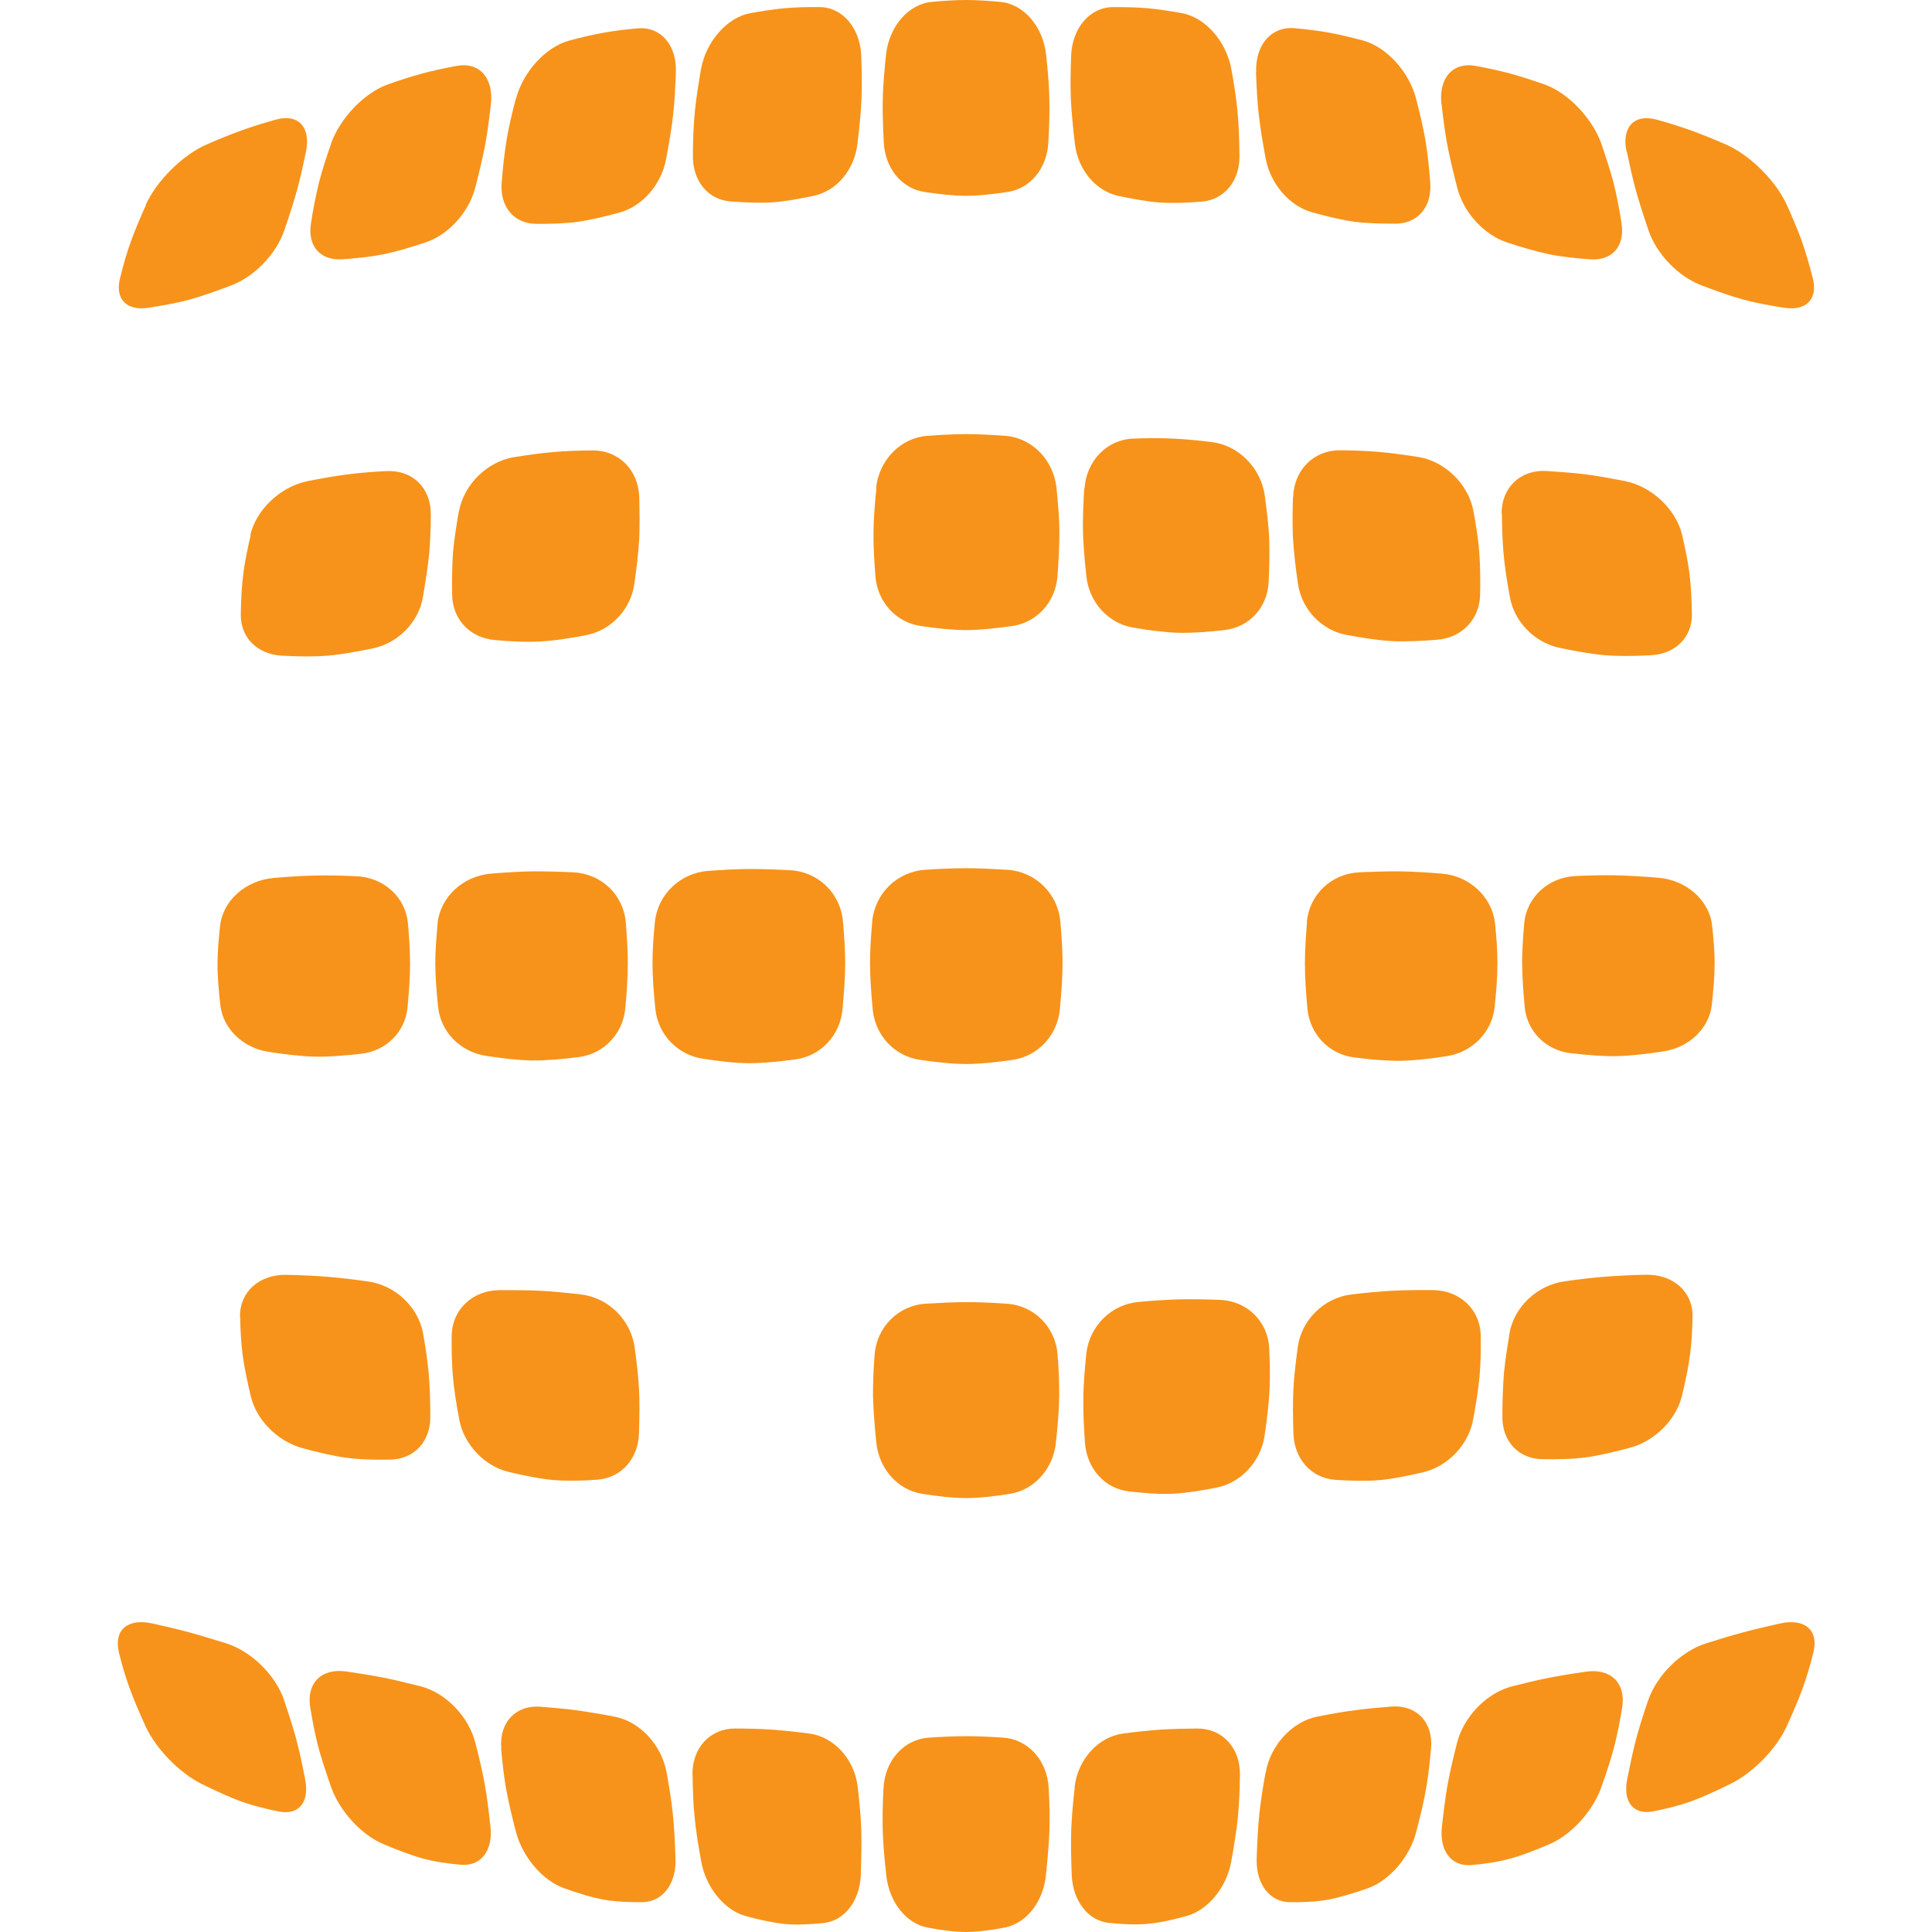
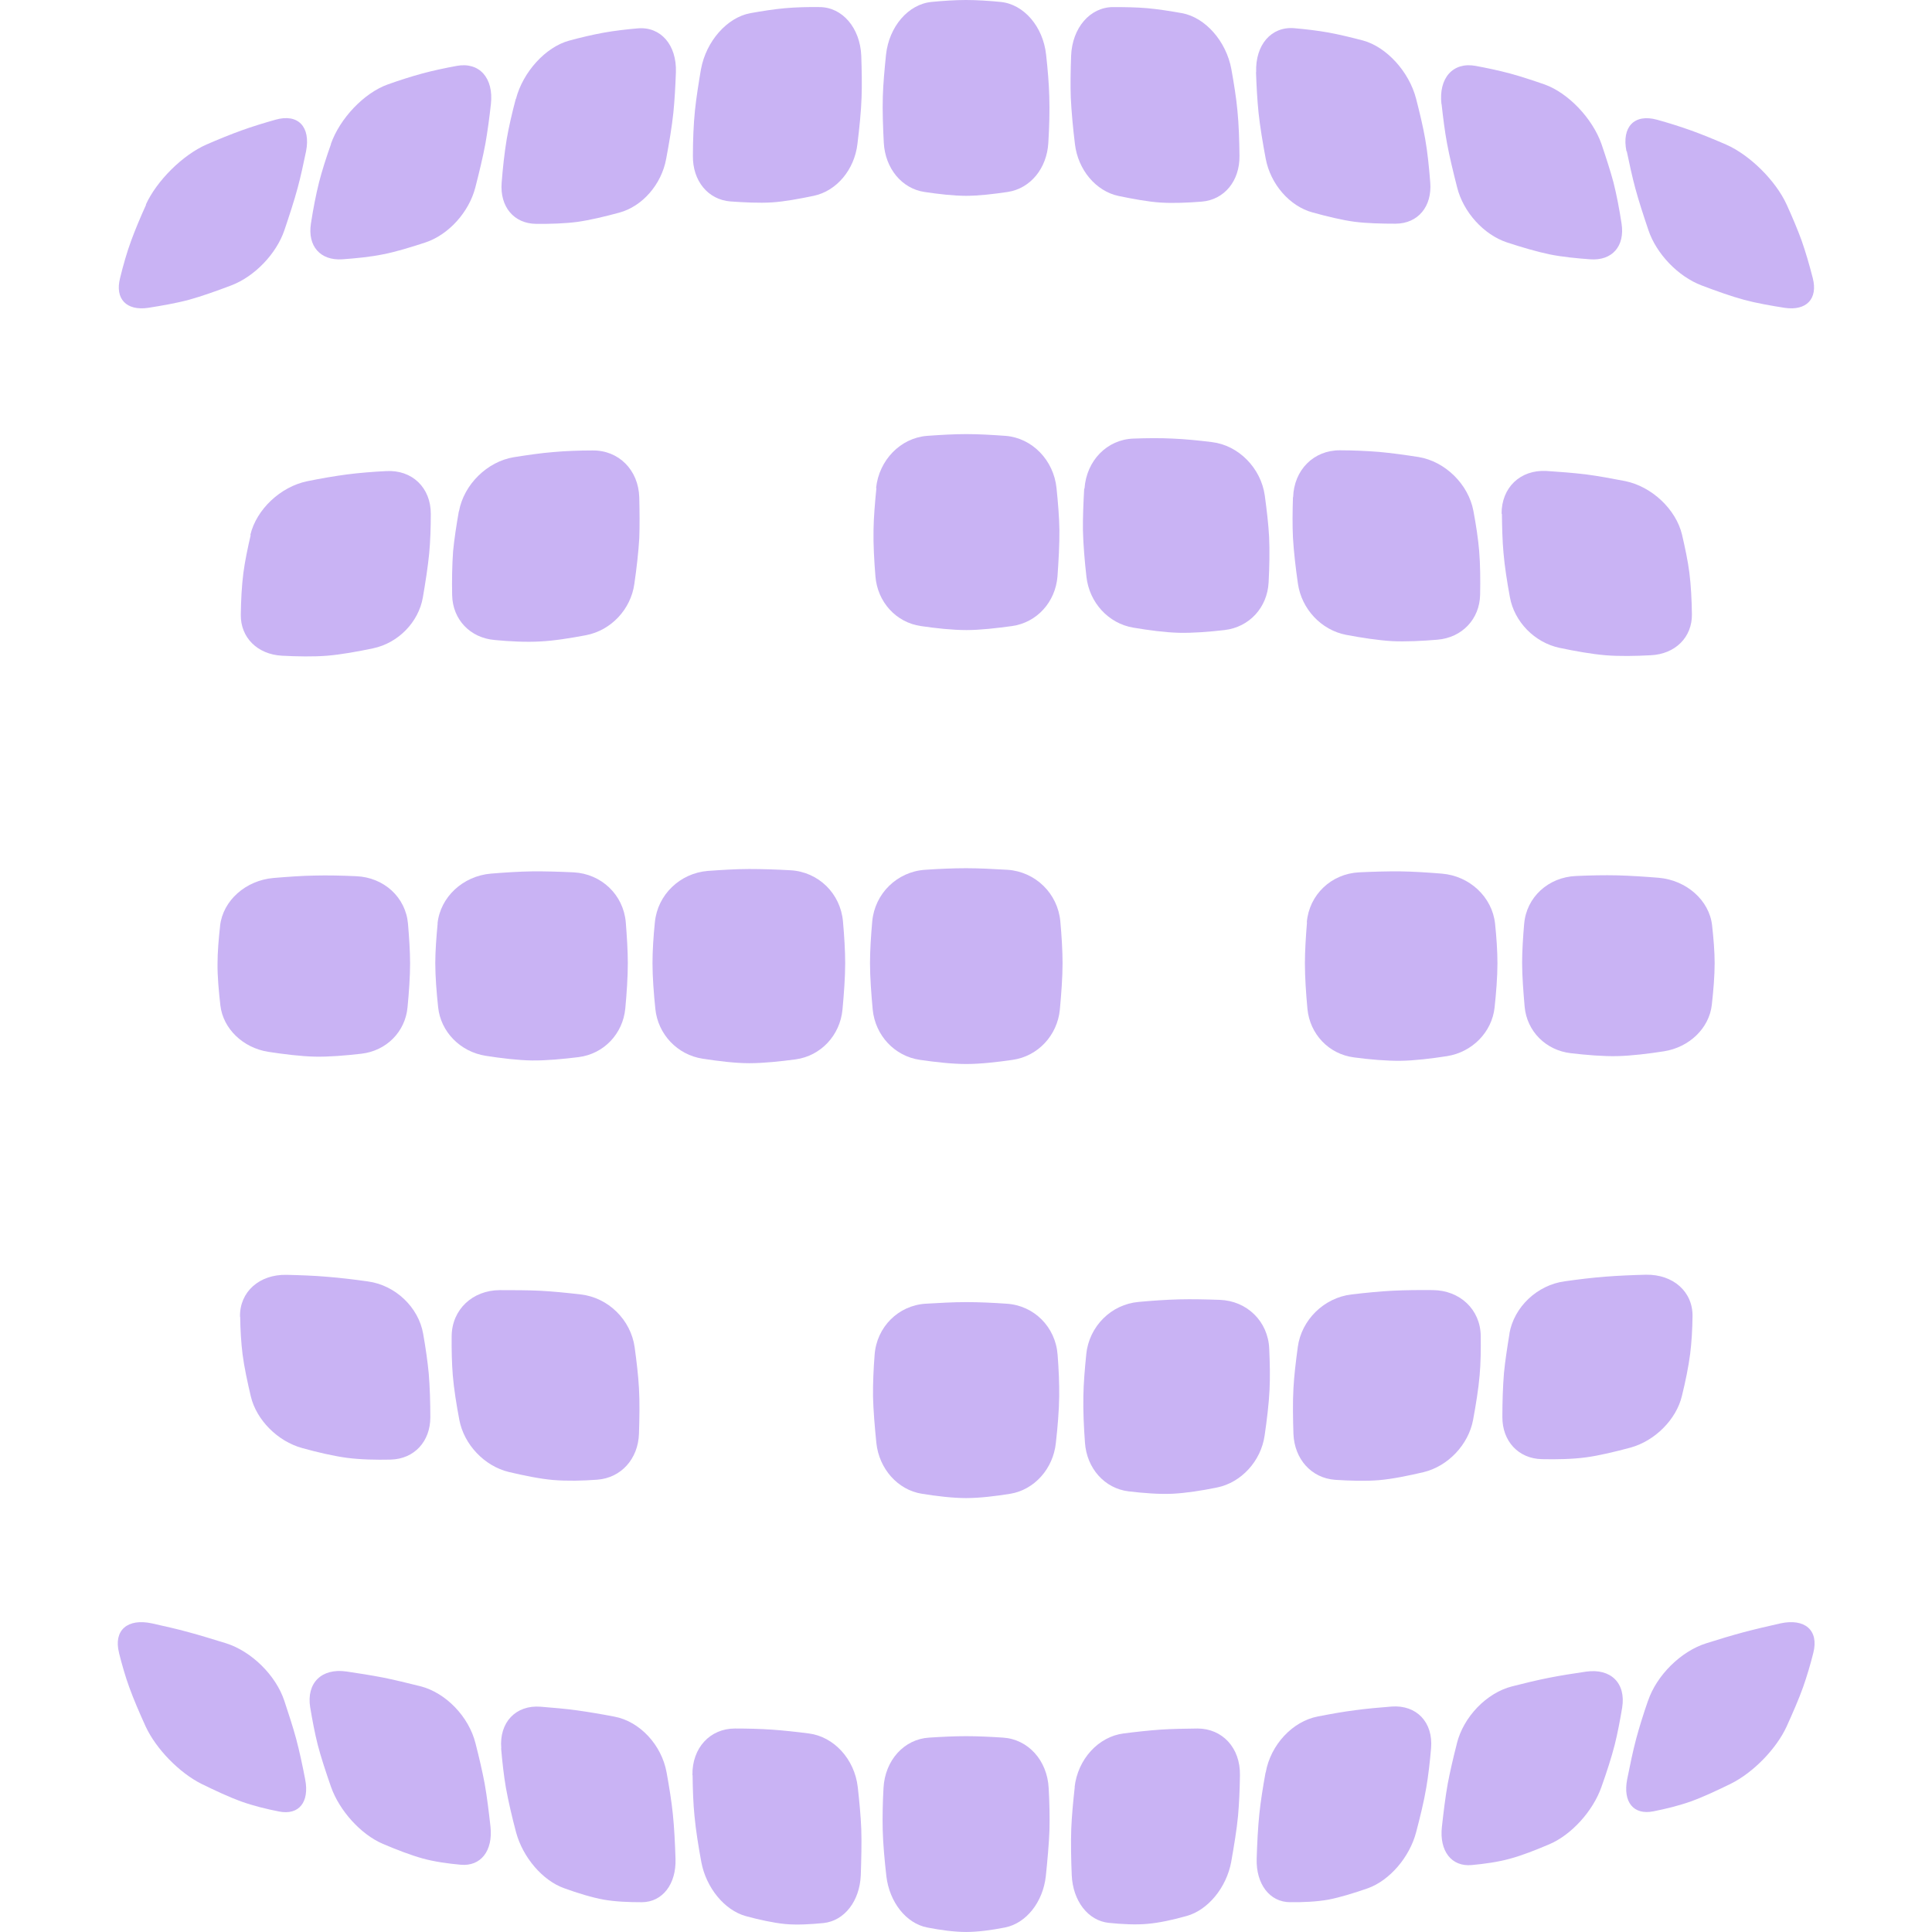
<svg xmlns="http://www.w3.org/2000/svg" width="96" height="96" viewBox="0 0 96 96" fill="none">
-   <path d="M7.246 10.168C7.791 8.974 9.08 7.7 10.258 7.182C10.843 6.927 11.468 6.673 11.998 6.482C12.527 6.29 13.128 6.107 13.69 5.948C14.813 5.63 15.445 6.298 15.208 7.517C15.081 8.13 14.939 8.791 14.789 9.34C14.623 9.961 14.37 10.733 14.133 11.434C13.737 12.604 12.662 13.735 11.492 14.181C10.78 14.452 9.997 14.73 9.38 14.898C8.764 15.065 8.02 15.192 7.364 15.296C6.281 15.455 5.704 14.85 5.965 13.823C6.115 13.202 6.312 12.509 6.526 11.936C6.716 11.418 6.985 10.773 7.261 10.168H7.246Z" fill="#F7931A" />
-   <path d="M53.223 2.772C53.278 1.387 54.156 0.36 55.302 0.352C55.872 0.352 56.481 0.36 57.01 0.407C57.54 0.455 58.157 0.551 58.734 0.654C59.896 0.869 60.932 2.055 61.185 3.433C61.312 4.134 61.43 4.874 61.486 5.487C61.557 6.172 61.581 7 61.589 7.748C61.604 8.991 60.837 9.922 59.722 10.018C59.042 10.073 58.291 10.105 57.667 10.065C57.05 10.026 56.283 9.882 55.587 9.739C54.449 9.5 53.563 8.433 53.413 7.159C53.318 6.387 53.239 5.543 53.207 4.85C53.183 4.229 53.199 3.481 53.223 2.78V2.772Z" fill="#F7931A" />
-   <path d="M62.418 3.583C62.371 2.229 63.169 1.306 64.308 1.401C64.869 1.449 65.478 1.521 66.008 1.616C66.538 1.712 67.154 1.863 67.732 2.014C68.894 2.333 70.017 3.559 70.365 4.905C70.539 5.581 70.713 6.306 70.815 6.895C70.934 7.556 71.013 8.352 71.068 9.069C71.163 10.263 70.46 11.107 69.353 11.115C68.68 11.115 67.929 11.099 67.312 11.02C66.696 10.94 65.921 10.749 65.225 10.558C64.079 10.247 63.13 9.149 62.892 7.883C62.75 7.126 62.608 6.282 62.537 5.605C62.473 4.992 62.434 4.268 62.41 3.583H62.418Z" fill="#F7931A" />
-   <path d="M71.624 5.169C71.481 3.879 72.193 3.067 73.323 3.274C73.885 3.378 74.486 3.505 75.023 3.649C75.553 3.792 76.178 3.999 76.755 4.198C77.925 4.62 79.127 5.878 79.578 7.16C79.799 7.813 80.021 8.498 80.171 9.055C80.329 9.676 80.472 10.432 80.574 11.109C80.748 12.232 80.108 12.964 79.017 12.885C78.352 12.837 77.609 12.765 76.992 12.638C76.376 12.51 75.593 12.28 74.889 12.049C73.727 11.666 72.715 10.544 72.406 9.318C72.217 8.577 72.019 7.765 71.9 7.112C71.79 6.523 71.703 5.822 71.631 5.169H71.624Z" fill="#F7931A" />
-   <path d="M80.818 7.517C80.573 6.307 81.206 5.638 82.336 5.949C82.89 6.1 83.491 6.291 84.028 6.482C84.558 6.673 85.183 6.928 85.768 7.183C86.946 7.7 88.235 8.974 88.78 10.169C89.057 10.774 89.326 11.419 89.516 11.936C89.721 12.518 89.919 13.202 90.077 13.823C90.338 14.85 89.761 15.456 88.678 15.296C88.021 15.193 87.286 15.065 86.661 14.898C86.045 14.731 85.262 14.452 84.55 14.182C83.38 13.736 82.305 12.613 81.909 11.435C81.672 10.734 81.419 9.962 81.253 9.341C81.103 8.783 80.96 8.122 80.834 7.517H80.818Z" fill="#F7931A" />
-   <path d="M53.889 24.277C53.984 22.891 55.004 21.84 56.316 21.793C56.965 21.769 57.66 21.761 58.269 21.793C58.878 21.816 59.574 21.888 60.222 21.968C61.543 22.127 62.658 23.258 62.847 24.627C62.942 25.32 63.029 26.06 63.061 26.673C63.093 27.358 63.077 28.186 63.037 28.934C62.974 30.185 62.081 31.164 60.847 31.307C60.096 31.395 59.266 31.459 58.586 31.443C57.906 31.427 57.068 31.315 56.316 31.188C55.075 30.981 54.126 29.938 53.984 28.656C53.897 27.892 53.826 27.04 53.81 26.347C53.802 25.726 53.834 24.977 53.873 24.277H53.889Z" fill="#F7931A" />
-   <path d="M53.974 67.296C54.116 65.903 55.215 64.812 56.575 64.692C57.248 64.629 57.967 64.581 58.592 64.565C59.216 64.549 59.936 64.565 60.608 64.589C61.96 64.637 63.012 65.656 63.067 67.017C63.099 67.71 63.114 68.443 63.083 69.056C63.051 69.74 62.949 70.576 62.838 71.333C62.656 72.599 61.683 73.666 60.474 73.913C59.738 74.064 58.924 74.191 58.267 74.223C57.611 74.255 56.805 74.191 56.077 74.104C54.883 73.96 53.998 72.957 53.911 71.683C53.855 70.919 53.816 70.075 53.832 69.382C53.84 68.761 53.903 68.013 53.974 67.312V67.296Z" fill="#F7931A" />
-   <path d="M53.396 88.803C53.554 87.409 54.582 86.295 55.824 86.135C56.432 86.056 57.097 85.984 57.666 85.944C58.235 85.905 58.892 85.897 59.5 85.889C60.734 85.889 61.635 86.844 61.612 88.206C61.604 88.89 61.572 89.623 61.517 90.236C61.453 90.921 61.311 91.757 61.177 92.521C60.94 93.787 60.03 94.91 58.963 95.204C58.314 95.388 57.595 95.547 57.018 95.595C56.44 95.65 55.737 95.611 55.104 95.547C54.06 95.443 53.309 94.448 53.254 93.174C53.222 92.41 53.206 91.566 53.23 90.873C53.254 90.252 53.325 89.504 53.404 88.795L53.396 88.803Z" fill="#F7931A" />
-   <path d="M64.255 24.708C64.295 23.354 65.275 22.367 66.58 22.375C67.228 22.375 67.916 22.407 68.525 22.455C69.134 22.51 69.83 22.606 70.486 22.709C71.806 22.924 72.969 24.063 73.214 25.393C73.341 26.07 73.451 26.786 73.499 27.375C73.554 28.036 73.562 28.832 73.546 29.557C73.522 30.759 72.653 31.683 71.427 31.786C70.684 31.85 69.853 31.89 69.174 31.858C68.493 31.818 67.655 31.691 66.896 31.547C65.647 31.309 64.674 30.258 64.493 29C64.382 28.243 64.287 27.407 64.247 26.73C64.216 26.117 64.224 25.385 64.247 24.7L64.255 24.708Z" fill="#F7931A" />
-   <path d="M74.613 25.536C74.605 24.23 75.538 23.331 76.843 23.402C77.484 23.442 78.179 23.498 78.788 23.57C79.397 23.649 80.093 23.777 80.749 23.904C82.078 24.175 83.279 25.305 83.58 26.571C83.73 27.216 83.873 27.893 83.944 28.458C84.023 29.079 84.062 29.836 84.07 30.521C84.086 31.659 83.248 32.503 82.022 32.559C81.279 32.599 80.457 32.615 79.777 32.559C79.097 32.503 78.258 32.352 77.499 32.193C76.25 31.93 75.246 30.895 75.025 29.669C74.89 28.936 74.763 28.132 74.708 27.471C74.653 26.882 74.637 26.181 74.629 25.52L74.613 25.536Z" fill="#F7931A" />
-   <path d="M64.935 45.822C65.053 44.461 66.144 43.418 67.528 43.346C68.208 43.314 68.944 43.291 69.584 43.298C70.225 43.306 70.952 43.354 71.64 43.41C73.024 43.521 74.146 44.572 74.289 45.894C74.36 46.563 74.407 47.272 74.407 47.869C74.407 48.53 74.344 49.334 74.265 50.066C74.131 51.285 73.158 52.28 71.901 52.479C71.134 52.598 70.28 52.702 69.592 52.71C68.896 52.718 68.05 52.646 67.283 52.542C66.026 52.383 65.085 51.38 64.966 50.13C64.895 49.374 64.84 48.545 64.84 47.869C64.84 47.256 64.887 46.523 64.943 45.838L64.935 45.822Z" fill="#F7931A" />
-   <path d="M75.736 45.901C75.846 44.587 76.93 43.584 78.313 43.528C78.993 43.496 79.729 43.481 80.361 43.496C81.002 43.512 81.729 43.56 82.417 43.616C83.801 43.735 84.939 44.739 85.074 45.989C85.145 46.626 85.2 47.294 85.2 47.86C85.2 48.481 85.137 49.245 85.058 49.938C84.924 51.092 83.943 52.04 82.678 52.239C81.911 52.358 81.057 52.462 80.361 52.478C79.665 52.494 78.819 52.422 78.06 52.334C76.803 52.191 75.87 51.236 75.759 50.026C75.696 49.301 75.633 48.497 75.633 47.844C75.633 47.255 75.68 46.546 75.736 45.885V45.901Z" fill="#F7931A" />
-   <path d="M5.915 82.129C5.63 81.007 6.334 80.402 7.551 80.665C8.152 80.8 8.801 80.943 9.37 81.102C9.939 81.254 10.603 81.461 11.228 81.652C12.493 82.05 13.711 83.244 14.13 84.518C14.344 85.163 14.565 85.84 14.715 86.397C14.881 87.018 15.039 87.759 15.166 88.428C15.379 89.542 14.857 90.211 13.861 90.012C13.252 89.893 12.572 89.725 11.995 89.518C11.418 89.311 10.682 88.969 10.002 88.635C8.896 88.077 7.757 86.899 7.243 85.8C6.942 85.139 6.626 84.407 6.421 83.833C6.231 83.316 6.057 82.703 5.915 82.138V82.129Z" fill="#F7931A" />
-   <path d="M64.484 66.947C64.665 65.577 65.796 64.479 67.164 64.319C67.836 64.24 68.556 64.168 69.18 64.136C69.805 64.104 70.525 64.097 71.189 64.104C72.541 64.112 73.561 65.068 73.577 66.382C73.585 67.043 73.577 67.751 73.521 68.348C73.466 69.009 73.332 69.821 73.197 70.554C72.968 71.78 71.956 72.855 70.738 73.15C69.995 73.325 69.18 73.492 68.524 73.548C67.868 73.603 67.069 73.579 66.342 73.532C65.156 73.444 64.318 72.496 64.27 71.246C64.246 70.498 64.231 69.67 64.27 68.993C64.302 68.38 64.389 67.648 64.484 66.955V66.947Z" fill="#F7931A" />
-   <path d="M62.893 88.07C63.138 86.692 64.23 85.53 65.479 85.291C66.096 85.171 66.752 85.052 67.329 84.98C67.898 84.901 68.555 84.845 69.156 84.797C70.381 84.71 71.219 85.57 71.109 86.867C71.053 87.528 70.974 88.229 70.871 88.826C70.761 89.487 70.563 90.299 70.365 91.047C70.041 92.282 69.053 93.436 67.969 93.826C67.313 94.057 66.586 94.28 66.008 94.392C65.431 94.495 64.736 94.527 64.111 94.519C63.083 94.519 62.411 93.611 62.443 92.369C62.466 91.621 62.506 90.801 62.577 90.124C62.64 89.511 62.759 88.77 62.885 88.078L62.893 88.07Z" fill="#F7931A" />
-   <path d="M75 66.27C75.23 64.941 76.384 63.85 77.752 63.667C78.424 63.571 79.144 63.484 79.776 63.436C80.401 63.388 81.12 63.356 81.784 63.34C83.137 63.316 84.125 64.184 84.101 65.418C84.093 66.047 84.054 66.716 83.983 67.274C83.904 67.895 83.746 68.667 83.572 69.368C83.295 70.53 82.235 71.597 81.018 71.931C80.274 72.131 79.452 72.33 78.796 72.417C78.139 72.505 77.341 72.521 76.621 72.505C75.443 72.481 74.644 71.605 74.652 70.403C74.652 69.686 74.676 68.89 74.731 68.229C74.787 67.64 74.897 66.931 75.008 66.254L75 66.27Z" fill="#F7931A" />
-   <path d="M72.389 86.638C72.721 85.3 73.875 84.114 75.133 83.795C75.749 83.636 76.414 83.477 76.983 83.365C77.552 83.254 78.201 83.15 78.809 83.063C80.035 82.888 80.802 83.628 80.604 84.854C80.501 85.475 80.375 86.136 80.233 86.701C80.075 87.322 79.822 88.103 79.568 88.811C79.149 89.99 78.09 91.168 76.991 91.638C76.319 91.924 75.591 92.211 75.014 92.362C74.437 92.522 73.749 92.617 73.132 92.673C72.12 92.769 71.519 91.972 71.646 90.786C71.725 90.069 71.82 89.281 71.938 88.628C72.049 88.039 72.215 87.322 72.389 86.646V86.638Z" fill="#F7931A" />
-   <path d="M81.888 84.518C82.315 83.244 83.532 82.042 84.79 81.652C85.414 81.453 86.079 81.254 86.648 81.102C87.217 80.951 87.865 80.8 88.466 80.665C89.684 80.402 90.388 81.007 90.103 82.129C89.961 82.703 89.779 83.308 89.597 83.825C89.392 84.407 89.075 85.131 88.775 85.792C88.269 86.891 87.13 88.069 86.015 88.627C85.335 88.961 84.6 89.303 84.023 89.51C83.445 89.717 82.766 89.885 82.157 90.004C81.16 90.203 80.638 89.534 80.852 88.42C80.986 87.751 81.137 87.01 81.303 86.389C81.453 85.832 81.666 85.147 81.888 84.51V84.518Z" fill="#F7931A" />
-   <path d="M16.439 7.16C16.889 5.878 18.091 4.62 19.261 4.198C19.839 3.991 20.463 3.792 20.993 3.649C21.523 3.505 22.132 3.378 22.693 3.274C23.824 3.067 24.535 3.879 24.393 5.169C24.322 5.822 24.227 6.523 24.124 7.112C24.006 7.765 23.808 8.577 23.618 9.318C23.302 10.544 22.29 11.666 21.135 12.049C20.432 12.28 19.657 12.518 19.032 12.638C18.415 12.765 17.672 12.837 17.008 12.885C15.917 12.956 15.276 12.232 15.45 11.109C15.553 10.432 15.695 9.684 15.854 9.055C15.996 8.498 16.217 7.805 16.447 7.16H16.439Z" fill="#F7931A" />
-   <path d="M25.638 4.912C25.986 3.575 27.109 2.341 28.271 2.022C28.848 1.863 29.465 1.72 29.995 1.624C30.525 1.529 31.134 1.457 31.695 1.409C32.834 1.314 33.632 2.237 33.585 3.591C33.561 4.276 33.521 5 33.458 5.613C33.387 6.29 33.245 7.134 33.102 7.89C32.873 9.156 31.924 10.255 30.77 10.566C30.074 10.757 29.299 10.94 28.682 11.027C28.066 11.107 27.314 11.131 26.642 11.123C25.535 11.115 24.832 10.271 24.927 9.077C24.982 8.36 25.069 7.564 25.18 6.903C25.282 6.314 25.448 5.589 25.63 4.912H25.638Z" fill="#F7931A" />
-   <path d="M34.833 3.433C35.086 2.055 36.122 0.869 37.284 0.654C37.862 0.551 38.47 0.455 39.008 0.407C39.538 0.36 40.147 0.344 40.716 0.352C41.862 0.352 42.74 1.395 42.796 2.772C42.819 3.473 42.835 4.221 42.811 4.842C42.788 5.535 42.701 6.379 42.606 7.151C42.456 8.433 41.57 9.492 40.431 9.731C39.743 9.874 38.977 10.018 38.352 10.057C37.735 10.097 36.976 10.057 36.296 10.01C35.181 9.922 34.414 8.991 34.43 7.74C34.43 6.992 34.462 6.164 34.533 5.479C34.596 4.866 34.715 4.126 34.833 3.425V3.433Z" fill="#F7931A" />
-   <path d="M44.026 2.715C44.176 1.322 45.133 0.207 46.287 0.096C46.856 0.04 47.473 0 48.003 0C48.533 0 49.149 0.04 49.719 0.096C50.873 0.207 51.83 1.322 51.98 2.715C52.059 3.424 52.123 4.172 52.138 4.793C52.162 5.486 52.138 6.33 52.091 7.094C52.02 8.368 51.197 9.371 50.067 9.539C49.379 9.642 48.62 9.73 48.003 9.73C47.386 9.73 46.619 9.642 45.939 9.539C44.809 9.371 43.986 8.368 43.915 7.094C43.876 6.33 43.844 5.486 43.867 4.793C43.883 4.172 43.955 3.424 44.026 2.715Z" fill="#F7931A" />
-   <path d="M12.44 26.578C12.74 25.312 13.942 24.181 15.27 23.911C15.927 23.775 16.63 23.656 17.231 23.576C17.84 23.497 18.528 23.441 19.176 23.409C20.481 23.329 21.414 24.237 21.406 25.543C21.406 26.204 21.382 26.904 21.327 27.494C21.264 28.147 21.137 28.959 21.011 29.691C20.797 30.91 19.793 31.953 18.536 32.215C17.777 32.375 16.939 32.526 16.259 32.582C15.579 32.637 14.756 32.621 14.013 32.582C12.787 32.518 11.949 31.674 11.965 30.543C11.973 29.858 12.012 29.102 12.092 28.481C12.163 27.924 12.305 27.239 12.455 26.594L12.44 26.578Z" fill="#F7931A" />
-   <path d="M22.807 25.401C23.052 24.071 24.214 22.932 25.535 22.717C26.191 22.614 26.887 22.51 27.496 22.463C28.105 22.407 28.8 22.383 29.441 22.383C30.745 22.367 31.726 23.354 31.765 24.716C31.781 25.401 31.789 26.133 31.765 26.746C31.726 27.423 31.631 28.259 31.52 29.015C31.346 30.273 30.366 31.325 29.117 31.563C28.358 31.707 27.519 31.842 26.839 31.874C26.159 31.914 25.329 31.874 24.586 31.802C23.36 31.699 22.491 30.783 22.467 29.573C22.451 28.848 22.467 28.044 22.514 27.391C22.57 26.802 22.68 26.085 22.799 25.409L22.807 25.401Z" fill="#F7931A" />
-   <path d="M10.936 45.998C11.078 44.748 12.209 43.745 13.592 43.626C14.273 43.57 15.008 43.514 15.648 43.506C16.289 43.49 17.016 43.506 17.696 43.538C19.08 43.594 20.163 44.589 20.274 45.911C20.329 46.572 20.377 47.28 20.377 47.87C20.377 48.522 20.321 49.327 20.25 50.051C20.14 51.261 19.206 52.217 17.949 52.36C17.182 52.448 16.336 52.519 15.648 52.504C14.953 52.488 14.106 52.384 13.332 52.265C12.066 52.066 11.086 51.11 10.951 49.964C10.872 49.271 10.801 48.507 10.809 47.885C10.809 47.32 10.864 46.651 10.936 46.014V45.998Z" fill="#F7931A" />
-   <path d="M21.74 45.894C21.874 44.572 23.005 43.529 24.389 43.41C25.069 43.354 25.804 43.306 26.444 43.298C27.085 43.291 27.812 43.314 28.5 43.346C29.884 43.418 30.975 44.461 31.094 45.822C31.149 46.515 31.196 47.248 31.196 47.853C31.196 48.53 31.141 49.366 31.07 50.114C30.951 51.364 30.01 52.367 28.753 52.527C27.986 52.622 27.14 52.702 26.444 52.694C25.748 52.686 24.902 52.582 24.136 52.463C22.87 52.264 21.898 51.269 21.771 50.05C21.692 49.318 21.629 48.514 21.629 47.853C21.629 47.264 21.684 46.547 21.747 45.878L21.74 45.894Z" fill="#F7931A" />
-   <path d="M32.541 45.823C32.675 44.454 33.79 43.387 35.173 43.275C35.853 43.227 36.589 43.18 37.229 43.18C37.87 43.18 38.597 43.204 39.285 43.243C40.669 43.323 41.768 44.398 41.887 45.791C41.95 46.492 41.997 47.24 41.997 47.861C41.997 48.554 41.934 49.398 41.863 50.163C41.744 51.437 40.795 52.464 39.538 52.639C38.771 52.742 37.925 52.83 37.229 52.83C36.533 52.83 35.688 52.726 34.92 52.607C33.655 52.416 32.691 51.389 32.564 50.131C32.485 49.374 32.422 48.538 32.422 47.861C32.422 47.248 32.469 46.516 32.541 45.823Z" fill="#F7931A" />
-   <path d="M43.341 45.784C43.468 44.399 44.575 43.316 45.958 43.22C46.638 43.172 47.374 43.141 48.014 43.141C48.655 43.141 49.382 43.18 50.07 43.22C51.454 43.316 52.561 44.399 52.687 45.784C52.751 46.485 52.798 47.233 52.798 47.862C52.798 48.555 52.735 49.399 52.663 50.171C52.537 51.445 51.58 52.48 50.323 52.663C49.556 52.775 48.71 52.87 48.014 52.87C47.318 52.87 46.472 52.775 45.705 52.663C44.448 52.48 43.491 51.445 43.365 50.171C43.294 49.407 43.23 48.555 43.23 47.862C43.23 47.241 43.278 46.493 43.341 45.784Z" fill="#F7931A" />
-   <path d="M43.532 24.254C43.674 22.86 44.75 21.761 46.062 21.658C46.711 21.61 47.406 21.57 48.015 21.57C48.624 21.57 49.32 21.61 49.968 21.658C51.281 21.761 52.356 22.86 52.498 24.254C52.57 24.954 52.633 25.711 52.641 26.332C52.649 27.024 52.601 27.868 52.546 28.641C52.443 29.915 51.526 30.934 50.285 31.109C49.533 31.212 48.703 31.308 48.023 31.308C47.343 31.308 46.513 31.221 45.762 31.109C44.528 30.934 43.603 29.915 43.5 28.641C43.437 27.876 43.39 27.024 43.405 26.332C43.413 25.711 43.477 24.962 43.548 24.254H43.532Z" fill="#F7931A" />
-   <path d="M11.926 65.425C11.902 64.191 12.891 63.315 14.243 63.346C14.907 63.362 15.627 63.386 16.251 63.442C16.876 63.49 17.604 63.578 18.276 63.673C19.643 63.856 20.798 64.955 21.027 66.277C21.146 66.945 21.249 67.662 21.304 68.251C21.359 68.904 21.383 69.7 21.383 70.425C21.383 71.619 20.592 72.495 19.414 72.527C18.695 72.543 17.904 72.527 17.24 72.439C16.584 72.352 15.761 72.161 15.018 71.954C13.792 71.619 12.741 70.552 12.464 69.39C12.298 68.689 12.132 67.917 12.053 67.296C11.982 66.731 11.942 66.062 11.934 65.441L11.926 65.425Z" fill="#F7931A" />
-   <path d="M15.414 84.846C15.216 83.62 15.983 82.88 17.209 83.055C17.81 83.142 18.458 83.246 19.035 83.357C19.605 83.469 20.269 83.636 20.885 83.787C22.143 84.106 23.297 85.292 23.629 86.63C23.803 87.307 23.969 88.023 24.08 88.612C24.198 89.265 24.293 90.061 24.372 90.77C24.499 91.957 23.898 92.753 22.886 92.657C22.269 92.602 21.581 92.506 21.004 92.347C20.427 92.187 19.699 91.909 19.027 91.622C17.928 91.152 16.869 89.974 16.45 88.796C16.204 88.087 15.944 87.307 15.785 86.686C15.643 86.128 15.517 85.459 15.414 84.838V84.846Z" fill="#F7931A" />
-   <path d="M22.443 66.383C22.459 65.069 23.479 64.113 24.831 64.106C25.495 64.106 26.215 64.106 26.84 64.137C27.464 64.169 28.184 64.241 28.856 64.32C30.216 64.472 31.347 65.578 31.536 66.948C31.631 67.641 31.718 68.373 31.75 68.986C31.79 69.663 31.774 70.491 31.75 71.24C31.71 72.49 30.864 73.437 29.678 73.525C28.959 73.58 28.16 73.596 27.496 73.541C26.84 73.485 26.025 73.318 25.282 73.142C24.064 72.848 23.052 71.773 22.823 70.547C22.681 69.806 22.554 69.002 22.499 68.341C22.451 67.752 22.435 67.043 22.443 66.375V66.383Z" fill="#F7931A" />
-   <path d="M24.908 86.876C24.797 85.578 25.636 84.71 26.861 84.806C27.462 84.854 28.119 84.909 28.688 84.989C29.257 85.069 29.921 85.18 30.538 85.3C31.787 85.538 32.879 86.701 33.124 88.079C33.25 88.771 33.369 89.512 33.432 90.125C33.503 90.802 33.543 91.63 33.566 92.37C33.606 93.612 32.926 94.512 31.898 94.52C31.273 94.52 30.578 94.496 30 94.392C29.423 94.289 28.696 94.066 28.039 93.827C26.956 93.445 25.976 92.282 25.644 91.048C25.446 90.308 25.256 89.488 25.137 88.827C25.035 88.238 24.956 87.529 24.9 86.868L24.908 86.876Z" fill="#F7931A" />
-   <path d="M34.407 88.206C34.383 86.852 35.284 85.889 36.518 85.889C37.127 85.889 37.783 85.905 38.352 85.944C38.922 85.984 39.586 86.056 40.195 86.135C41.436 86.295 42.464 87.409 42.622 88.803C42.701 89.504 42.772 90.26 42.796 90.881C42.82 91.574 42.796 92.418 42.772 93.182C42.717 94.456 41.966 95.443 40.922 95.555C40.289 95.618 39.586 95.658 39.009 95.603C38.431 95.547 37.712 95.388 37.063 95.212C35.996 94.918 35.087 93.795 34.849 92.529C34.707 91.765 34.573 90.929 34.51 90.244C34.446 89.631 34.422 88.898 34.415 88.214L34.407 88.206Z" fill="#F7931A" />
-   <path d="M43.459 67.321C43.562 65.935 44.637 64.868 45.989 64.781C46.661 64.741 47.381 64.701 48.006 64.701C48.63 64.701 49.35 64.733 50.022 64.781C51.382 64.868 52.45 65.935 52.552 67.321C52.608 68.021 52.639 68.77 52.631 69.391C52.623 70.084 52.552 70.928 52.465 71.7C52.331 72.982 51.398 74.025 50.204 74.224C49.476 74.343 48.662 74.439 48.006 74.439C47.349 74.439 46.543 74.343 45.807 74.224C44.606 74.033 43.681 72.982 43.546 71.7C43.467 70.928 43.396 70.084 43.38 69.391C43.372 68.77 43.404 68.021 43.459 67.321Z" fill="#F7931A" />
-   <path d="M43.901 88.849C43.972 87.464 44.929 86.413 46.17 86.341C46.779 86.301 47.435 86.269 48.005 86.269C48.574 86.269 49.23 86.301 49.839 86.341C51.081 86.421 52.037 87.464 52.108 88.849C52.148 89.55 52.164 90.298 52.148 90.919C52.124 91.612 52.045 92.464 51.966 93.228C51.824 94.51 50.994 95.569 49.934 95.776C49.294 95.904 48.582 95.999 48.005 95.999C47.428 95.999 46.716 95.904 46.075 95.776C45.024 95.577 44.194 94.51 44.043 93.228C43.956 92.456 43.877 91.612 43.861 90.919C43.846 90.298 43.861 89.55 43.901 88.849Z" fill="#F7931A" />
+   <path d="M7.246 10.168C7.791 8.974 9.08 7.7 10.258 7.182C10.843 6.927 11.468 6.673 11.998 6.482C12.527 6.29 13.128 6.107 13.69 5.948C14.813 5.63 15.445 6.298 15.208 7.517C15.081 8.13 14.939 8.791 14.789 9.34C14.623 9.961 14.37 10.733 14.133 11.434C13.737 12.604 12.662 13.735 11.492 14.181C10.78 14.452 9.997 14.73 9.38 14.898C8.764 15.065 8.02 15.192 7.364 15.296C6.281 15.455 5.704 14.85 5.965 13.823C6.115 13.202 6.312 12.509 6.526 11.936C6.716 11.418 6.985 10.773 7.261 10.168H7.246Z" fill="#C9B3F4" />
+   <path d="M53.223 2.772C53.278 1.387 54.156 0.36 55.302 0.352C55.872 0.352 56.481 0.36 57.01 0.407C57.54 0.455 58.157 0.551 58.734 0.654C59.896 0.869 60.932 2.055 61.185 3.433C61.312 4.134 61.43 4.874 61.486 5.487C61.557 6.172 61.581 7 61.589 7.748C61.604 8.991 60.837 9.922 59.722 10.018C59.042 10.073 58.291 10.105 57.667 10.065C57.05 10.026 56.283 9.882 55.587 9.739C54.449 9.5 53.563 8.433 53.413 7.159C53.318 6.387 53.239 5.543 53.207 4.85C53.183 4.229 53.199 3.481 53.223 2.78V2.772Z" fill="#C9B3F4" />
+   <path d="M62.418 3.583C62.371 2.229 63.169 1.306 64.308 1.401C64.869 1.449 65.478 1.521 66.008 1.616C66.538 1.712 67.154 1.863 67.732 2.014C68.894 2.333 70.017 3.559 70.365 4.905C70.539 5.581 70.713 6.306 70.815 6.895C70.934 7.556 71.013 8.352 71.068 9.069C71.163 10.263 70.46 11.107 69.353 11.115C68.68 11.115 67.929 11.099 67.312 11.02C66.696 10.94 65.921 10.749 65.225 10.558C64.079 10.247 63.13 9.149 62.892 7.883C62.75 7.126 62.608 6.282 62.537 5.605C62.473 4.992 62.434 4.268 62.41 3.583H62.418Z" fill="#C9B3F4" />
+   <path d="M71.624 5.169C71.481 3.879 72.193 3.067 73.323 3.274C73.885 3.378 74.486 3.505 75.023 3.649C75.553 3.792 76.178 3.999 76.755 4.198C77.925 4.62 79.127 5.878 79.578 7.16C79.799 7.813 80.021 8.498 80.171 9.055C80.329 9.676 80.472 10.432 80.574 11.109C80.748 12.232 80.108 12.964 79.017 12.885C78.352 12.837 77.609 12.765 76.992 12.638C76.376 12.51 75.593 12.28 74.889 12.049C73.727 11.666 72.715 10.544 72.406 9.318C72.217 8.577 72.019 7.765 71.9 7.112C71.79 6.523 71.703 5.822 71.631 5.169H71.624Z" fill="#C9B3F4" />
+   <path d="M80.818 7.517C80.573 6.307 81.206 5.638 82.336 5.949C82.89 6.1 83.491 6.291 84.028 6.482C84.558 6.673 85.183 6.928 85.768 7.183C86.946 7.7 88.235 8.974 88.78 10.169C89.057 10.774 89.326 11.419 89.516 11.936C89.721 12.518 89.919 13.202 90.077 13.823C90.338 14.85 89.761 15.456 88.678 15.296C88.021 15.193 87.286 15.065 86.661 14.898C86.045 14.731 85.262 14.452 84.55 14.182C83.38 13.736 82.305 12.613 81.909 11.435C81.672 10.734 81.419 9.962 81.253 9.341C81.103 8.783 80.96 8.122 80.834 7.517H80.818Z" fill="#C9B3F4" />
+   <path d="M53.889 24.277C53.984 22.891 55.004 21.84 56.316 21.793C56.965 21.769 57.66 21.761 58.269 21.793C58.878 21.816 59.574 21.888 60.222 21.968C61.543 22.127 62.658 23.258 62.847 24.627C62.942 25.32 63.029 26.06 63.061 26.673C63.093 27.358 63.077 28.186 63.037 28.934C62.974 30.185 62.081 31.164 60.847 31.307C60.096 31.395 59.266 31.459 58.586 31.443C57.906 31.427 57.068 31.315 56.316 31.188C55.075 30.981 54.126 29.938 53.984 28.656C53.897 27.892 53.826 27.04 53.81 26.347C53.802 25.726 53.834 24.977 53.873 24.277H53.889Z" fill="#C9B3F4" />
+   <path d="M53.974 67.296C54.116 65.903 55.215 64.812 56.575 64.692C57.248 64.629 57.967 64.581 58.592 64.565C59.216 64.549 59.936 64.565 60.608 64.589C61.96 64.637 63.012 65.656 63.067 67.017C63.099 67.71 63.114 68.443 63.083 69.056C63.051 69.74 62.949 70.576 62.838 71.333C62.656 72.599 61.683 73.666 60.474 73.913C59.738 74.064 58.924 74.191 58.267 74.223C57.611 74.255 56.805 74.191 56.077 74.104C54.883 73.96 53.998 72.957 53.911 71.683C53.855 70.919 53.816 70.075 53.832 69.382C53.84 68.761 53.903 68.013 53.974 67.312V67.296Z" fill="#C9B3F4" />
+   <path d="M53.396 88.803C53.554 87.409 54.582 86.295 55.824 86.135C56.432 86.056 57.097 85.984 57.666 85.944C58.235 85.905 58.892 85.897 59.5 85.889C60.734 85.889 61.635 86.844 61.612 88.206C61.604 88.89 61.572 89.623 61.517 90.236C61.453 90.921 61.311 91.757 61.177 92.521C60.94 93.787 60.03 94.91 58.963 95.204C58.314 95.388 57.595 95.547 57.018 95.595C56.44 95.65 55.737 95.611 55.104 95.547C54.06 95.443 53.309 94.448 53.254 93.174C53.222 92.41 53.206 91.566 53.23 90.873C53.254 90.252 53.325 89.504 53.404 88.795L53.396 88.803Z" fill="#C9B3F4" />
+   <path d="M64.255 24.708C64.295 23.354 65.275 22.367 66.58 22.375C67.228 22.375 67.916 22.407 68.525 22.455C69.134 22.51 69.83 22.606 70.486 22.709C71.806 22.924 72.969 24.063 73.214 25.393C73.341 26.07 73.451 26.786 73.499 27.375C73.554 28.036 73.562 28.832 73.546 29.557C73.522 30.759 72.653 31.683 71.427 31.786C70.684 31.85 69.853 31.89 69.174 31.858C68.493 31.818 67.655 31.691 66.896 31.547C65.647 31.309 64.674 30.258 64.493 29C64.382 28.243 64.287 27.407 64.247 26.73C64.216 26.117 64.224 25.385 64.247 24.7L64.255 24.708Z" fill="#C9B3F4" />
+   <path d="M74.613 25.536C74.605 24.23 75.538 23.331 76.843 23.402C77.484 23.442 78.179 23.498 78.788 23.57C79.397 23.649 80.093 23.777 80.749 23.904C82.078 24.175 83.279 25.305 83.58 26.571C83.73 27.216 83.873 27.893 83.944 28.458C84.023 29.079 84.062 29.836 84.07 30.521C84.086 31.659 83.248 32.503 82.022 32.559C81.279 32.599 80.457 32.615 79.777 32.559C79.097 32.503 78.258 32.352 77.499 32.193C76.25 31.93 75.246 30.895 75.025 29.669C74.89 28.936 74.763 28.132 74.708 27.471C74.653 26.882 74.637 26.181 74.629 25.52L74.613 25.536Z" fill="#C9B3F4" />
+   <path d="M64.935 45.822C65.053 44.461 66.144 43.418 67.528 43.346C68.208 43.314 68.944 43.291 69.584 43.298C70.225 43.306 70.952 43.354 71.64 43.41C73.024 43.521 74.146 44.572 74.289 45.894C74.36 46.563 74.407 47.272 74.407 47.869C74.407 48.53 74.344 49.334 74.265 50.066C74.131 51.285 73.158 52.28 71.901 52.479C71.134 52.598 70.28 52.702 69.592 52.71C68.896 52.718 68.05 52.646 67.283 52.542C66.026 52.383 65.085 51.38 64.966 50.13C64.895 49.374 64.84 48.545 64.84 47.869C64.84 47.256 64.887 46.523 64.943 45.838L64.935 45.822Z" fill="#C9B3F4" />
+   <path d="M75.736 45.901C75.846 44.587 76.93 43.584 78.313 43.528C78.993 43.496 79.729 43.481 80.361 43.496C81.002 43.512 81.729 43.56 82.417 43.616C83.801 43.735 84.939 44.739 85.074 45.989C85.145 46.626 85.2 47.294 85.2 47.86C85.2 48.481 85.137 49.245 85.058 49.938C84.924 51.092 83.943 52.04 82.678 52.239C81.911 52.358 81.057 52.462 80.361 52.478C79.665 52.494 78.819 52.422 78.06 52.334C76.803 52.191 75.87 51.236 75.759 50.026C75.696 49.301 75.633 48.497 75.633 47.844C75.633 47.255 75.68 46.546 75.736 45.885V45.901Z" fill="#C9B3F4" />
+   <path d="M5.915 82.129C5.63 81.007 6.334 80.402 7.551 80.665C8.152 80.8 8.801 80.943 9.37 81.102C9.939 81.254 10.603 81.461 11.228 81.652C12.493 82.05 13.711 83.244 14.13 84.518C14.344 85.163 14.565 85.84 14.715 86.397C14.881 87.018 15.039 87.759 15.166 88.428C15.379 89.542 14.857 90.211 13.861 90.012C13.252 89.893 12.572 89.725 11.995 89.518C11.418 89.311 10.682 88.969 10.002 88.635C8.896 88.077 7.757 86.899 7.243 85.8C6.942 85.139 6.626 84.407 6.421 83.833C6.231 83.316 6.057 82.703 5.915 82.138V82.129Z" fill="#C9B3F4" />
+   <path d="M64.484 66.947C64.665 65.577 65.796 64.479 67.164 64.319C67.836 64.24 68.556 64.168 69.18 64.136C69.805 64.104 70.525 64.097 71.189 64.104C72.541 64.112 73.561 65.068 73.577 66.382C73.585 67.043 73.577 67.751 73.521 68.348C73.466 69.009 73.332 69.821 73.197 70.554C72.968 71.78 71.956 72.855 70.738 73.15C69.995 73.325 69.18 73.492 68.524 73.548C67.868 73.603 67.069 73.579 66.342 73.532C65.156 73.444 64.318 72.496 64.27 71.246C64.246 70.498 64.231 69.67 64.27 68.993C64.302 68.38 64.389 67.648 64.484 66.955V66.947Z" fill="#C9B3F4" />
+   <path d="M62.893 88.07C63.138 86.692 64.23 85.53 65.479 85.291C66.096 85.171 66.752 85.052 67.329 84.98C67.898 84.901 68.555 84.845 69.156 84.797C70.381 84.71 71.219 85.57 71.109 86.867C71.053 87.528 70.974 88.229 70.871 88.826C70.761 89.487 70.563 90.299 70.365 91.047C70.041 92.282 69.053 93.436 67.969 93.826C67.313 94.057 66.586 94.28 66.008 94.392C65.431 94.495 64.736 94.527 64.111 94.519C63.083 94.519 62.411 93.611 62.443 92.369C62.466 91.621 62.506 90.801 62.577 90.124C62.64 89.511 62.759 88.77 62.885 88.078L62.893 88.07Z" fill="#C9B3F4" />
+   <path d="M75 66.27C75.23 64.941 76.384 63.85 77.752 63.667C78.424 63.571 79.144 63.484 79.776 63.436C80.401 63.388 81.12 63.356 81.784 63.34C83.137 63.316 84.125 64.184 84.101 65.418C84.093 66.047 84.054 66.716 83.983 67.274C83.904 67.895 83.746 68.667 83.572 69.368C83.295 70.53 82.235 71.597 81.018 71.931C80.274 72.131 79.452 72.33 78.796 72.417C78.139 72.505 77.341 72.521 76.621 72.505C75.443 72.481 74.644 71.605 74.652 70.403C74.652 69.686 74.676 68.89 74.731 68.229C74.787 67.64 74.897 66.931 75.008 66.254L75 66.27Z" fill="#C9B3F4" />
+   <path d="M72.389 86.638C72.721 85.3 73.875 84.114 75.133 83.795C75.749 83.636 76.414 83.477 76.983 83.365C77.552 83.254 78.201 83.15 78.809 83.063C80.035 82.888 80.802 83.628 80.604 84.854C80.501 85.475 80.375 86.136 80.233 86.701C80.075 87.322 79.822 88.103 79.568 88.811C79.149 89.99 78.09 91.168 76.991 91.638C76.319 91.924 75.591 92.211 75.014 92.362C74.437 92.522 73.749 92.617 73.132 92.673C72.12 92.769 71.519 91.972 71.646 90.786C71.725 90.069 71.82 89.281 71.938 88.628C72.049 88.039 72.215 87.322 72.389 86.646V86.638Z" fill="#C9B3F4" />
+   <path d="M81.888 84.518C82.315 83.244 83.532 82.042 84.79 81.652C85.414 81.453 86.079 81.254 86.648 81.102C87.217 80.951 87.865 80.8 88.466 80.665C89.684 80.402 90.388 81.007 90.103 82.129C89.961 82.703 89.779 83.308 89.597 83.825C89.392 84.407 89.075 85.131 88.775 85.792C88.269 86.891 87.13 88.069 86.015 88.627C85.335 88.961 84.6 89.303 84.023 89.51C83.445 89.717 82.766 89.885 82.157 90.004C81.16 90.203 80.638 89.534 80.852 88.42C80.986 87.751 81.137 87.01 81.303 86.389C81.453 85.832 81.666 85.147 81.888 84.51V84.518Z" fill="#C9B3F4" />
+   <path d="M16.439 7.16C16.889 5.878 18.091 4.62 19.261 4.198C19.839 3.991 20.463 3.792 20.993 3.649C21.523 3.505 22.132 3.378 22.693 3.274C23.824 3.067 24.535 3.879 24.393 5.169C24.322 5.822 24.227 6.523 24.124 7.112C24.006 7.765 23.808 8.577 23.618 9.318C23.302 10.544 22.29 11.666 21.135 12.049C20.432 12.28 19.657 12.518 19.032 12.638C18.415 12.765 17.672 12.837 17.008 12.885C15.917 12.956 15.276 12.232 15.45 11.109C15.553 10.432 15.695 9.684 15.854 9.055C15.996 8.498 16.217 7.805 16.447 7.16H16.439Z" fill="#C9B3F4" />
+   <path d="M25.638 4.912C25.986 3.575 27.109 2.341 28.271 2.022C28.848 1.863 29.465 1.72 29.995 1.624C30.525 1.529 31.134 1.457 31.695 1.409C32.834 1.314 33.632 2.237 33.585 3.591C33.561 4.276 33.521 5 33.458 5.613C33.387 6.29 33.245 7.134 33.102 7.89C32.873 9.156 31.924 10.255 30.77 10.566C30.074 10.757 29.299 10.94 28.682 11.027C28.066 11.107 27.314 11.131 26.642 11.123C25.535 11.115 24.832 10.271 24.927 9.077C24.982 8.36 25.069 7.564 25.18 6.903C25.282 6.314 25.448 5.589 25.63 4.912H25.638Z" fill="#C9B3F4" />
+   <path d="M34.833 3.433C35.086 2.055 36.122 0.869 37.284 0.654C37.862 0.551 38.47 0.455 39.008 0.407C39.538 0.36 40.147 0.344 40.716 0.352C41.862 0.352 42.74 1.395 42.796 2.772C42.819 3.473 42.835 4.221 42.811 4.842C42.788 5.535 42.701 6.379 42.606 7.151C42.456 8.433 41.57 9.492 40.431 9.731C39.743 9.874 38.977 10.018 38.352 10.057C37.735 10.097 36.976 10.057 36.296 10.01C35.181 9.922 34.414 8.991 34.43 7.74C34.43 6.992 34.462 6.164 34.533 5.479C34.596 4.866 34.715 4.126 34.833 3.425V3.433Z" fill="#C9B3F4" />
+   <path d="M44.026 2.715C44.176 1.322 45.133 0.207 46.287 0.096C46.856 0.04 47.473 0 48.003 0C48.533 0 49.149 0.04 49.719 0.096C50.873 0.207 51.83 1.322 51.98 2.715C52.059 3.424 52.123 4.172 52.138 4.793C52.162 5.486 52.138 6.33 52.091 7.094C52.02 8.368 51.197 9.371 50.067 9.539C49.379 9.642 48.62 9.73 48.003 9.73C47.386 9.73 46.619 9.642 45.939 9.539C44.809 9.371 43.986 8.368 43.915 7.094C43.876 6.33 43.844 5.486 43.867 4.793C43.883 4.172 43.955 3.424 44.026 2.715Z" fill="#C9B3F4" />
+   <path d="M12.44 26.578C12.74 25.312 13.942 24.181 15.27 23.911C15.927 23.775 16.63 23.656 17.231 23.576C17.84 23.497 18.528 23.441 19.176 23.409C20.481 23.329 21.414 24.237 21.406 25.543C21.406 26.204 21.382 26.904 21.327 27.494C21.264 28.147 21.137 28.959 21.011 29.691C20.797 30.91 19.793 31.953 18.536 32.215C17.777 32.375 16.939 32.526 16.259 32.582C15.579 32.637 14.756 32.621 14.013 32.582C12.787 32.518 11.949 31.674 11.965 30.543C11.973 29.858 12.012 29.102 12.092 28.481C12.163 27.924 12.305 27.239 12.455 26.594L12.44 26.578Z" fill="#C9B3F4" />
+   <path d="M22.807 25.401C23.052 24.071 24.214 22.932 25.535 22.717C26.191 22.614 26.887 22.51 27.496 22.463C28.105 22.407 28.8 22.383 29.441 22.383C30.745 22.367 31.726 23.354 31.765 24.716C31.781 25.401 31.789 26.133 31.765 26.746C31.726 27.423 31.631 28.259 31.52 29.015C31.346 30.273 30.366 31.325 29.117 31.563C28.358 31.707 27.519 31.842 26.839 31.874C26.159 31.914 25.329 31.874 24.586 31.802C23.36 31.699 22.491 30.783 22.467 29.573C22.451 28.848 22.467 28.044 22.514 27.391C22.57 26.802 22.68 26.085 22.799 25.409L22.807 25.401Z" fill="#C9B3F4" />
+   <path d="M10.936 45.998C11.078 44.748 12.209 43.745 13.592 43.626C14.273 43.57 15.008 43.514 15.648 43.506C16.289 43.49 17.016 43.506 17.696 43.538C19.08 43.594 20.163 44.589 20.274 45.911C20.329 46.572 20.377 47.28 20.377 47.87C20.377 48.522 20.321 49.327 20.25 50.051C20.14 51.261 19.206 52.217 17.949 52.36C17.182 52.448 16.336 52.519 15.648 52.504C14.953 52.488 14.106 52.384 13.332 52.265C12.066 52.066 11.086 51.11 10.951 49.964C10.872 49.271 10.801 48.507 10.809 47.885C10.809 47.32 10.864 46.651 10.936 46.014V45.998Z" fill="#C9B3F4" />
+   <path d="M21.74 45.894C21.874 44.572 23.005 43.529 24.389 43.41C25.069 43.354 25.804 43.306 26.444 43.298C27.085 43.291 27.812 43.314 28.5 43.346C29.884 43.418 30.975 44.461 31.094 45.822C31.149 46.515 31.196 47.248 31.196 47.853C31.196 48.53 31.141 49.366 31.07 50.114C30.951 51.364 30.01 52.367 28.753 52.527C27.986 52.622 27.14 52.702 26.444 52.694C25.748 52.686 24.902 52.582 24.136 52.463C22.87 52.264 21.898 51.269 21.771 50.05C21.692 49.318 21.629 48.514 21.629 47.853C21.629 47.264 21.684 46.547 21.747 45.878L21.74 45.894Z" fill="#C9B3F4" />
+   <path d="M32.541 45.823C32.675 44.454 33.79 43.387 35.173 43.275C35.853 43.227 36.589 43.18 37.229 43.18C37.87 43.18 38.597 43.204 39.285 43.243C40.669 43.323 41.768 44.398 41.887 45.791C41.95 46.492 41.997 47.24 41.997 47.861C41.997 48.554 41.934 49.398 41.863 50.163C41.744 51.437 40.795 52.464 39.538 52.639C38.771 52.742 37.925 52.83 37.229 52.83C36.533 52.83 35.688 52.726 34.92 52.607C33.655 52.416 32.691 51.389 32.564 50.131C32.485 49.374 32.422 48.538 32.422 47.861C32.422 47.248 32.469 46.516 32.541 45.823Z" fill="#C9B3F4" />
+   <path d="M43.341 45.784C43.468 44.399 44.575 43.316 45.958 43.22C46.638 43.172 47.374 43.141 48.014 43.141C48.655 43.141 49.382 43.18 50.07 43.22C51.454 43.316 52.561 44.399 52.687 45.784C52.751 46.485 52.798 47.233 52.798 47.862C52.798 48.555 52.735 49.399 52.663 50.171C52.537 51.445 51.58 52.48 50.323 52.663C49.556 52.775 48.71 52.87 48.014 52.87C47.318 52.87 46.472 52.775 45.705 52.663C44.448 52.48 43.491 51.445 43.365 50.171C43.294 49.407 43.23 48.555 43.23 47.862C43.23 47.241 43.278 46.493 43.341 45.784Z" fill="#C9B3F4" />
+   <path d="M43.532 24.254C43.674 22.86 44.75 21.761 46.062 21.658C46.711 21.61 47.406 21.57 48.015 21.57C48.624 21.57 49.32 21.61 49.968 21.658C51.281 21.761 52.356 22.86 52.498 24.254C52.57 24.954 52.633 25.711 52.641 26.332C52.649 27.024 52.601 27.868 52.546 28.641C52.443 29.915 51.526 30.934 50.285 31.109C49.533 31.212 48.703 31.308 48.023 31.308C47.343 31.308 46.513 31.221 45.762 31.109C44.528 30.934 43.603 29.915 43.5 28.641C43.437 27.876 43.39 27.024 43.405 26.332C43.413 25.711 43.477 24.962 43.548 24.254H43.532Z" fill="#C9B3F4" />
+   <path d="M11.926 65.425C11.902 64.191 12.891 63.315 14.243 63.346C14.907 63.362 15.627 63.386 16.251 63.442C16.876 63.49 17.604 63.578 18.276 63.673C19.643 63.856 20.798 64.955 21.027 66.277C21.146 66.945 21.249 67.662 21.304 68.251C21.359 68.904 21.383 69.7 21.383 70.425C21.383 71.619 20.592 72.495 19.414 72.527C18.695 72.543 17.904 72.527 17.24 72.439C16.584 72.352 15.761 72.161 15.018 71.954C13.792 71.619 12.741 70.552 12.464 69.39C12.298 68.689 12.132 67.917 12.053 67.296C11.982 66.731 11.942 66.062 11.934 65.441L11.926 65.425Z" fill="#C9B3F4" />
+   <path d="M15.414 84.846C15.216 83.62 15.983 82.88 17.209 83.055C17.81 83.142 18.458 83.246 19.035 83.357C19.605 83.469 20.269 83.636 20.885 83.787C22.143 84.106 23.297 85.292 23.629 86.63C23.803 87.307 23.969 88.023 24.08 88.612C24.198 89.265 24.293 90.061 24.372 90.77C24.499 91.957 23.898 92.753 22.886 92.657C22.269 92.602 21.581 92.506 21.004 92.347C20.427 92.187 19.699 91.909 19.027 91.622C17.928 91.152 16.869 89.974 16.45 88.796C16.204 88.087 15.944 87.307 15.785 86.686C15.643 86.128 15.517 85.459 15.414 84.838V84.846Z" fill="#C9B3F4" />
+   <path d="M22.443 66.383C22.459 65.069 23.479 64.113 24.831 64.106C25.495 64.106 26.215 64.106 26.84 64.137C27.464 64.169 28.184 64.241 28.856 64.32C30.216 64.472 31.347 65.578 31.536 66.948C31.631 67.641 31.718 68.373 31.75 68.986C31.79 69.663 31.774 70.491 31.75 71.24C31.71 72.49 30.864 73.437 29.678 73.525C28.959 73.58 28.16 73.596 27.496 73.541C26.84 73.485 26.025 73.318 25.282 73.142C24.064 72.848 23.052 71.773 22.823 70.547C22.681 69.806 22.554 69.002 22.499 68.341C22.451 67.752 22.435 67.043 22.443 66.375V66.383Z" fill="#C9B3F4" />
+   <path d="M24.908 86.876C24.797 85.578 25.636 84.71 26.861 84.806C27.462 84.854 28.119 84.909 28.688 84.989C29.257 85.069 29.921 85.18 30.538 85.3C31.787 85.538 32.879 86.701 33.124 88.079C33.25 88.771 33.369 89.512 33.432 90.125C33.503 90.802 33.543 91.63 33.566 92.37C33.606 93.612 32.926 94.512 31.898 94.52C31.273 94.52 30.578 94.496 30 94.392C29.423 94.289 28.696 94.066 28.039 93.827C26.956 93.445 25.976 92.282 25.644 91.048C25.446 90.308 25.256 89.488 25.137 88.827C25.035 88.238 24.956 87.529 24.9 86.868L24.908 86.876Z" fill="#C9B3F4" />
+   <path d="M34.407 88.206C34.383 86.852 35.284 85.889 36.518 85.889C37.127 85.889 37.783 85.905 38.352 85.944C38.922 85.984 39.586 86.056 40.195 86.135C41.436 86.295 42.464 87.409 42.622 88.803C42.701 89.504 42.772 90.26 42.796 90.881C42.82 91.574 42.796 92.418 42.772 93.182C42.717 94.456 41.966 95.443 40.922 95.555C40.289 95.618 39.586 95.658 39.009 95.603C38.431 95.547 37.712 95.388 37.063 95.212C35.996 94.918 35.087 93.795 34.849 92.529C34.707 91.765 34.573 90.929 34.51 90.244C34.446 89.631 34.422 88.898 34.415 88.214L34.407 88.206Z" fill="#C9B3F4" />
+   <path d="M43.459 67.321C43.562 65.935 44.637 64.868 45.989 64.781C46.661 64.741 47.381 64.701 48.006 64.701C48.63 64.701 49.35 64.733 50.022 64.781C51.382 64.868 52.45 65.935 52.552 67.321C52.608 68.021 52.639 68.77 52.631 69.391C52.623 70.084 52.552 70.928 52.465 71.7C52.331 72.982 51.398 74.025 50.204 74.224C49.476 74.343 48.662 74.439 48.006 74.439C47.349 74.439 46.543 74.343 45.807 74.224C44.606 74.033 43.681 72.982 43.546 71.7C43.467 70.928 43.396 70.084 43.38 69.391C43.372 68.77 43.404 68.021 43.459 67.321Z" fill="#C9B3F4" />
+   <path d="M43.901 88.849C43.972 87.464 44.929 86.413 46.17 86.341C46.779 86.301 47.435 86.269 48.005 86.269C48.574 86.269 49.23 86.301 49.839 86.341C51.081 86.421 52.037 87.464 52.108 88.849C52.148 89.55 52.164 90.298 52.148 90.919C52.124 91.612 52.045 92.464 51.966 93.228C51.824 94.51 50.994 95.569 49.934 95.776C49.294 95.904 48.582 95.999 48.005 95.999C47.428 95.999 46.716 95.904 46.075 95.776C45.024 95.577 44.194 94.51 44.043 93.228C43.956 92.456 43.877 91.612 43.861 90.919C43.846 90.298 43.861 89.55 43.901 88.849Z" fill="#C9B3F4" />
</svg>
